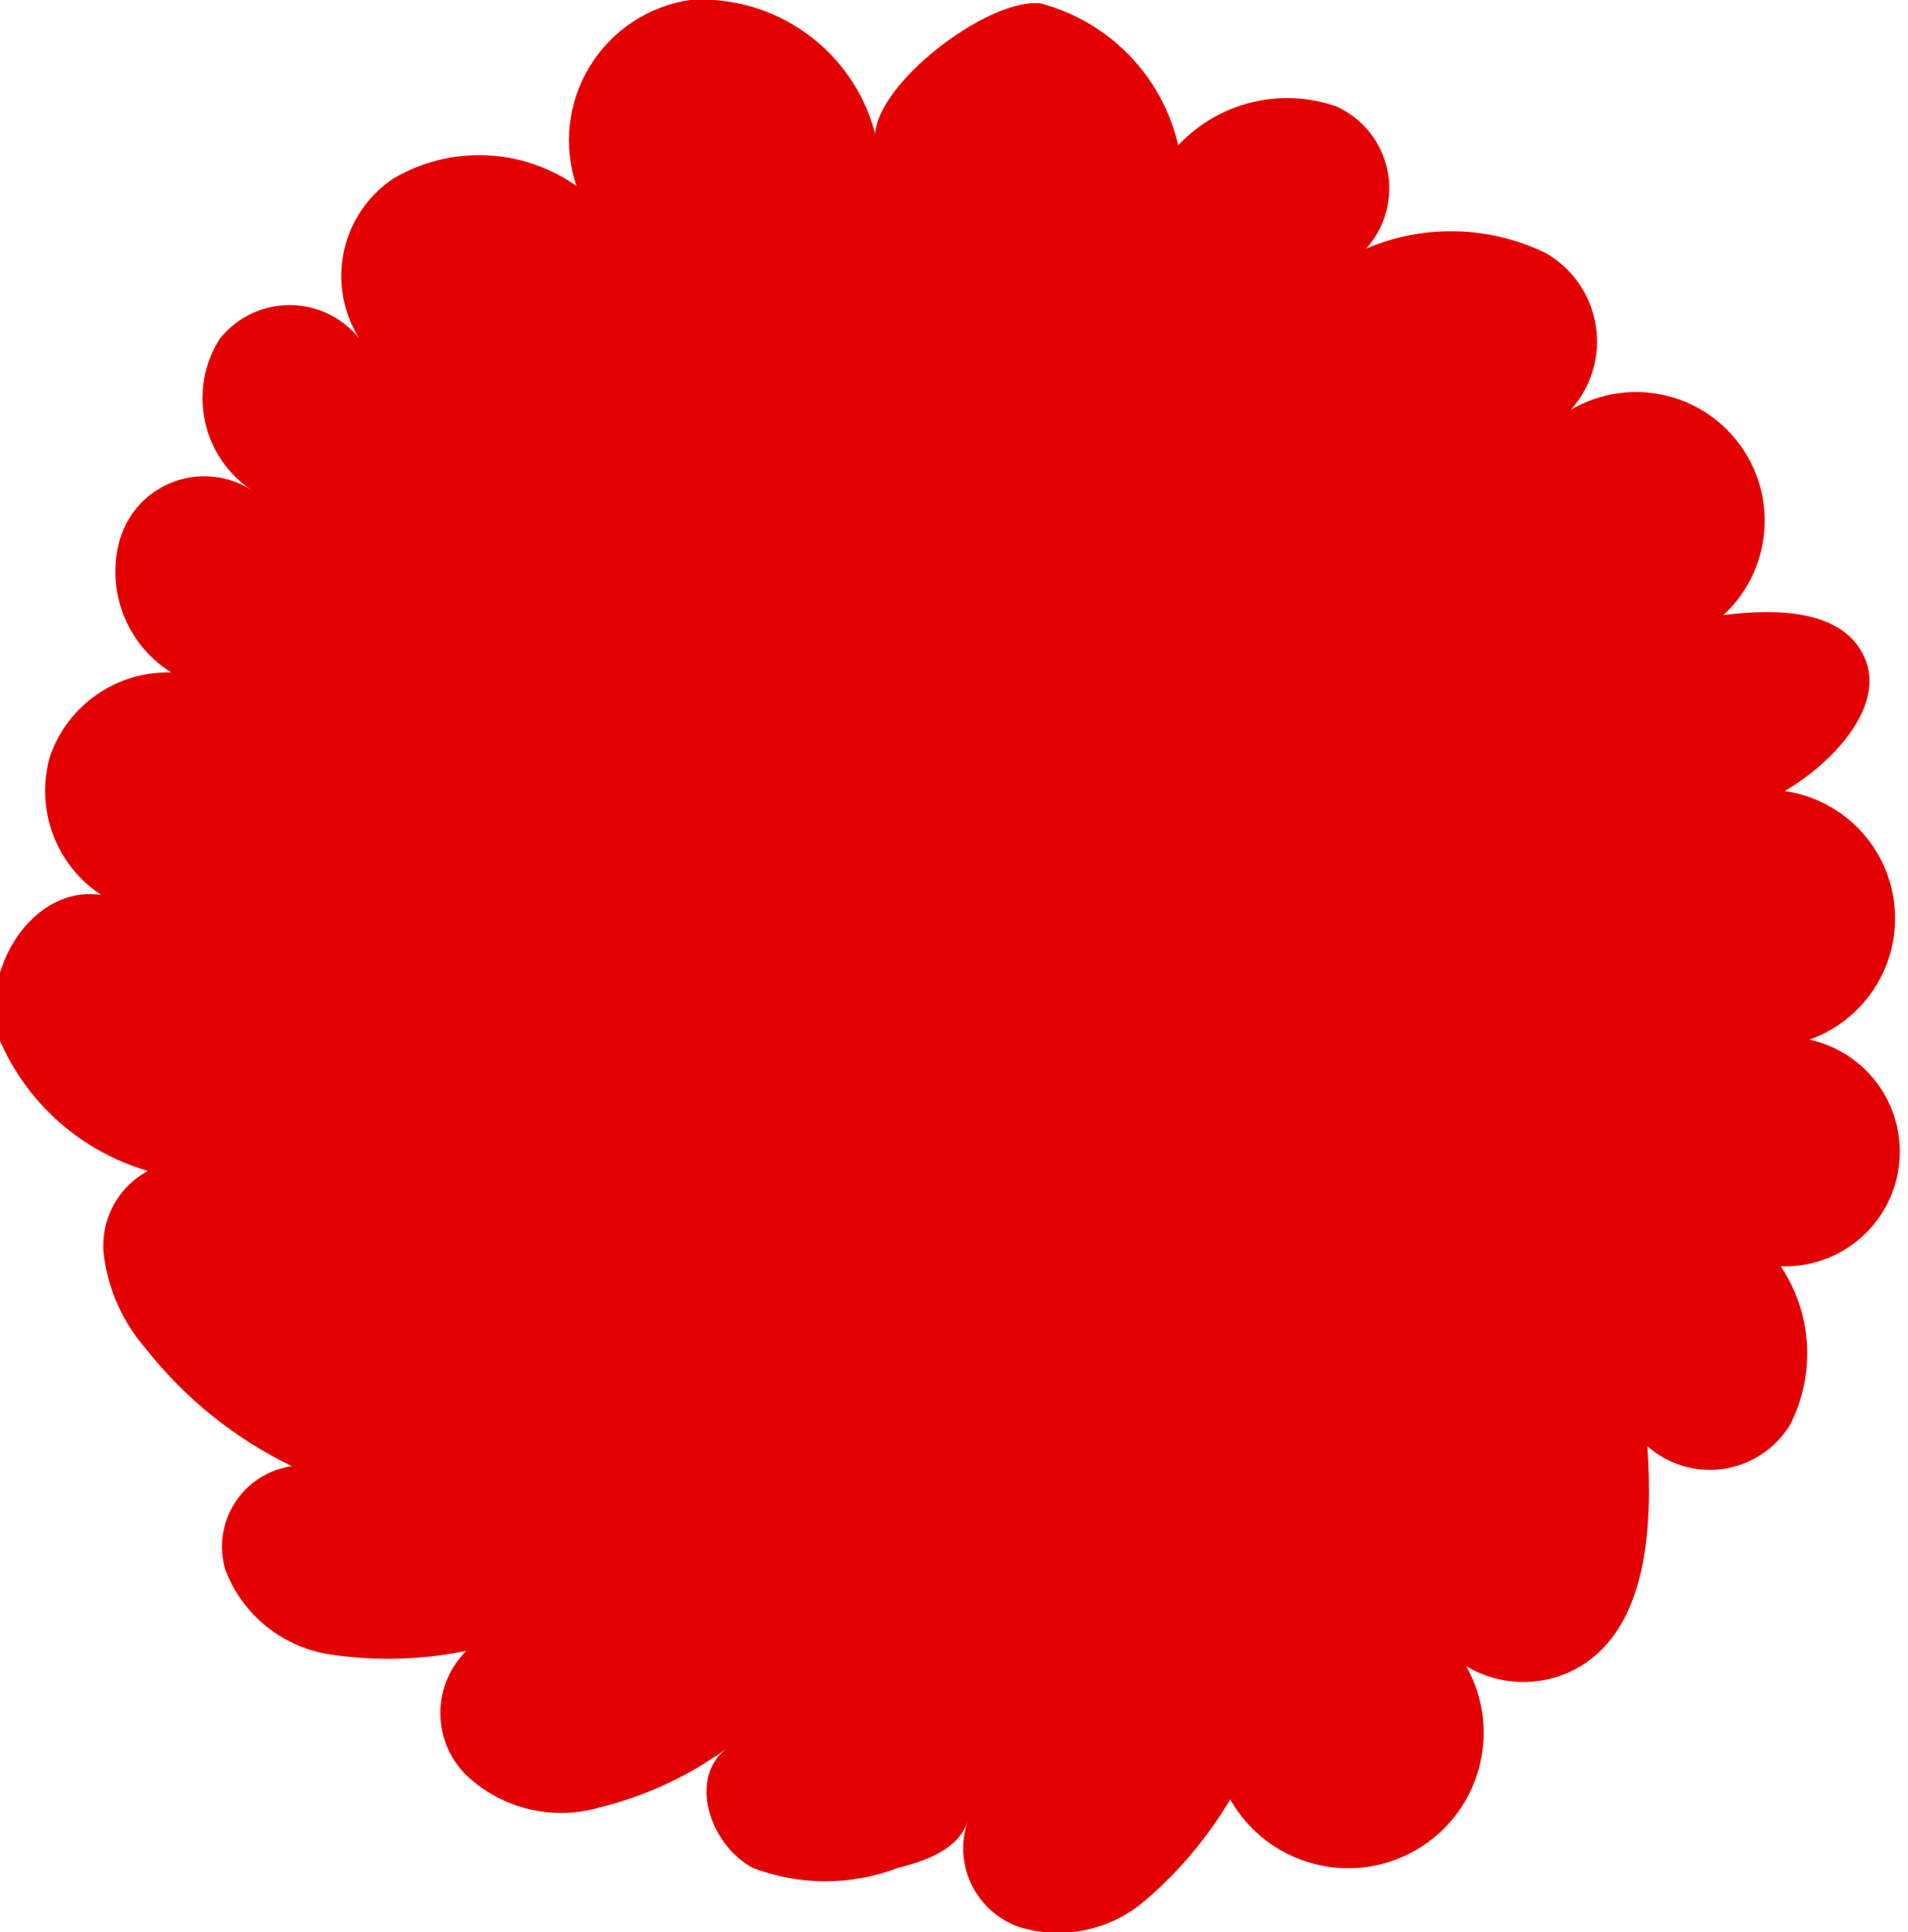
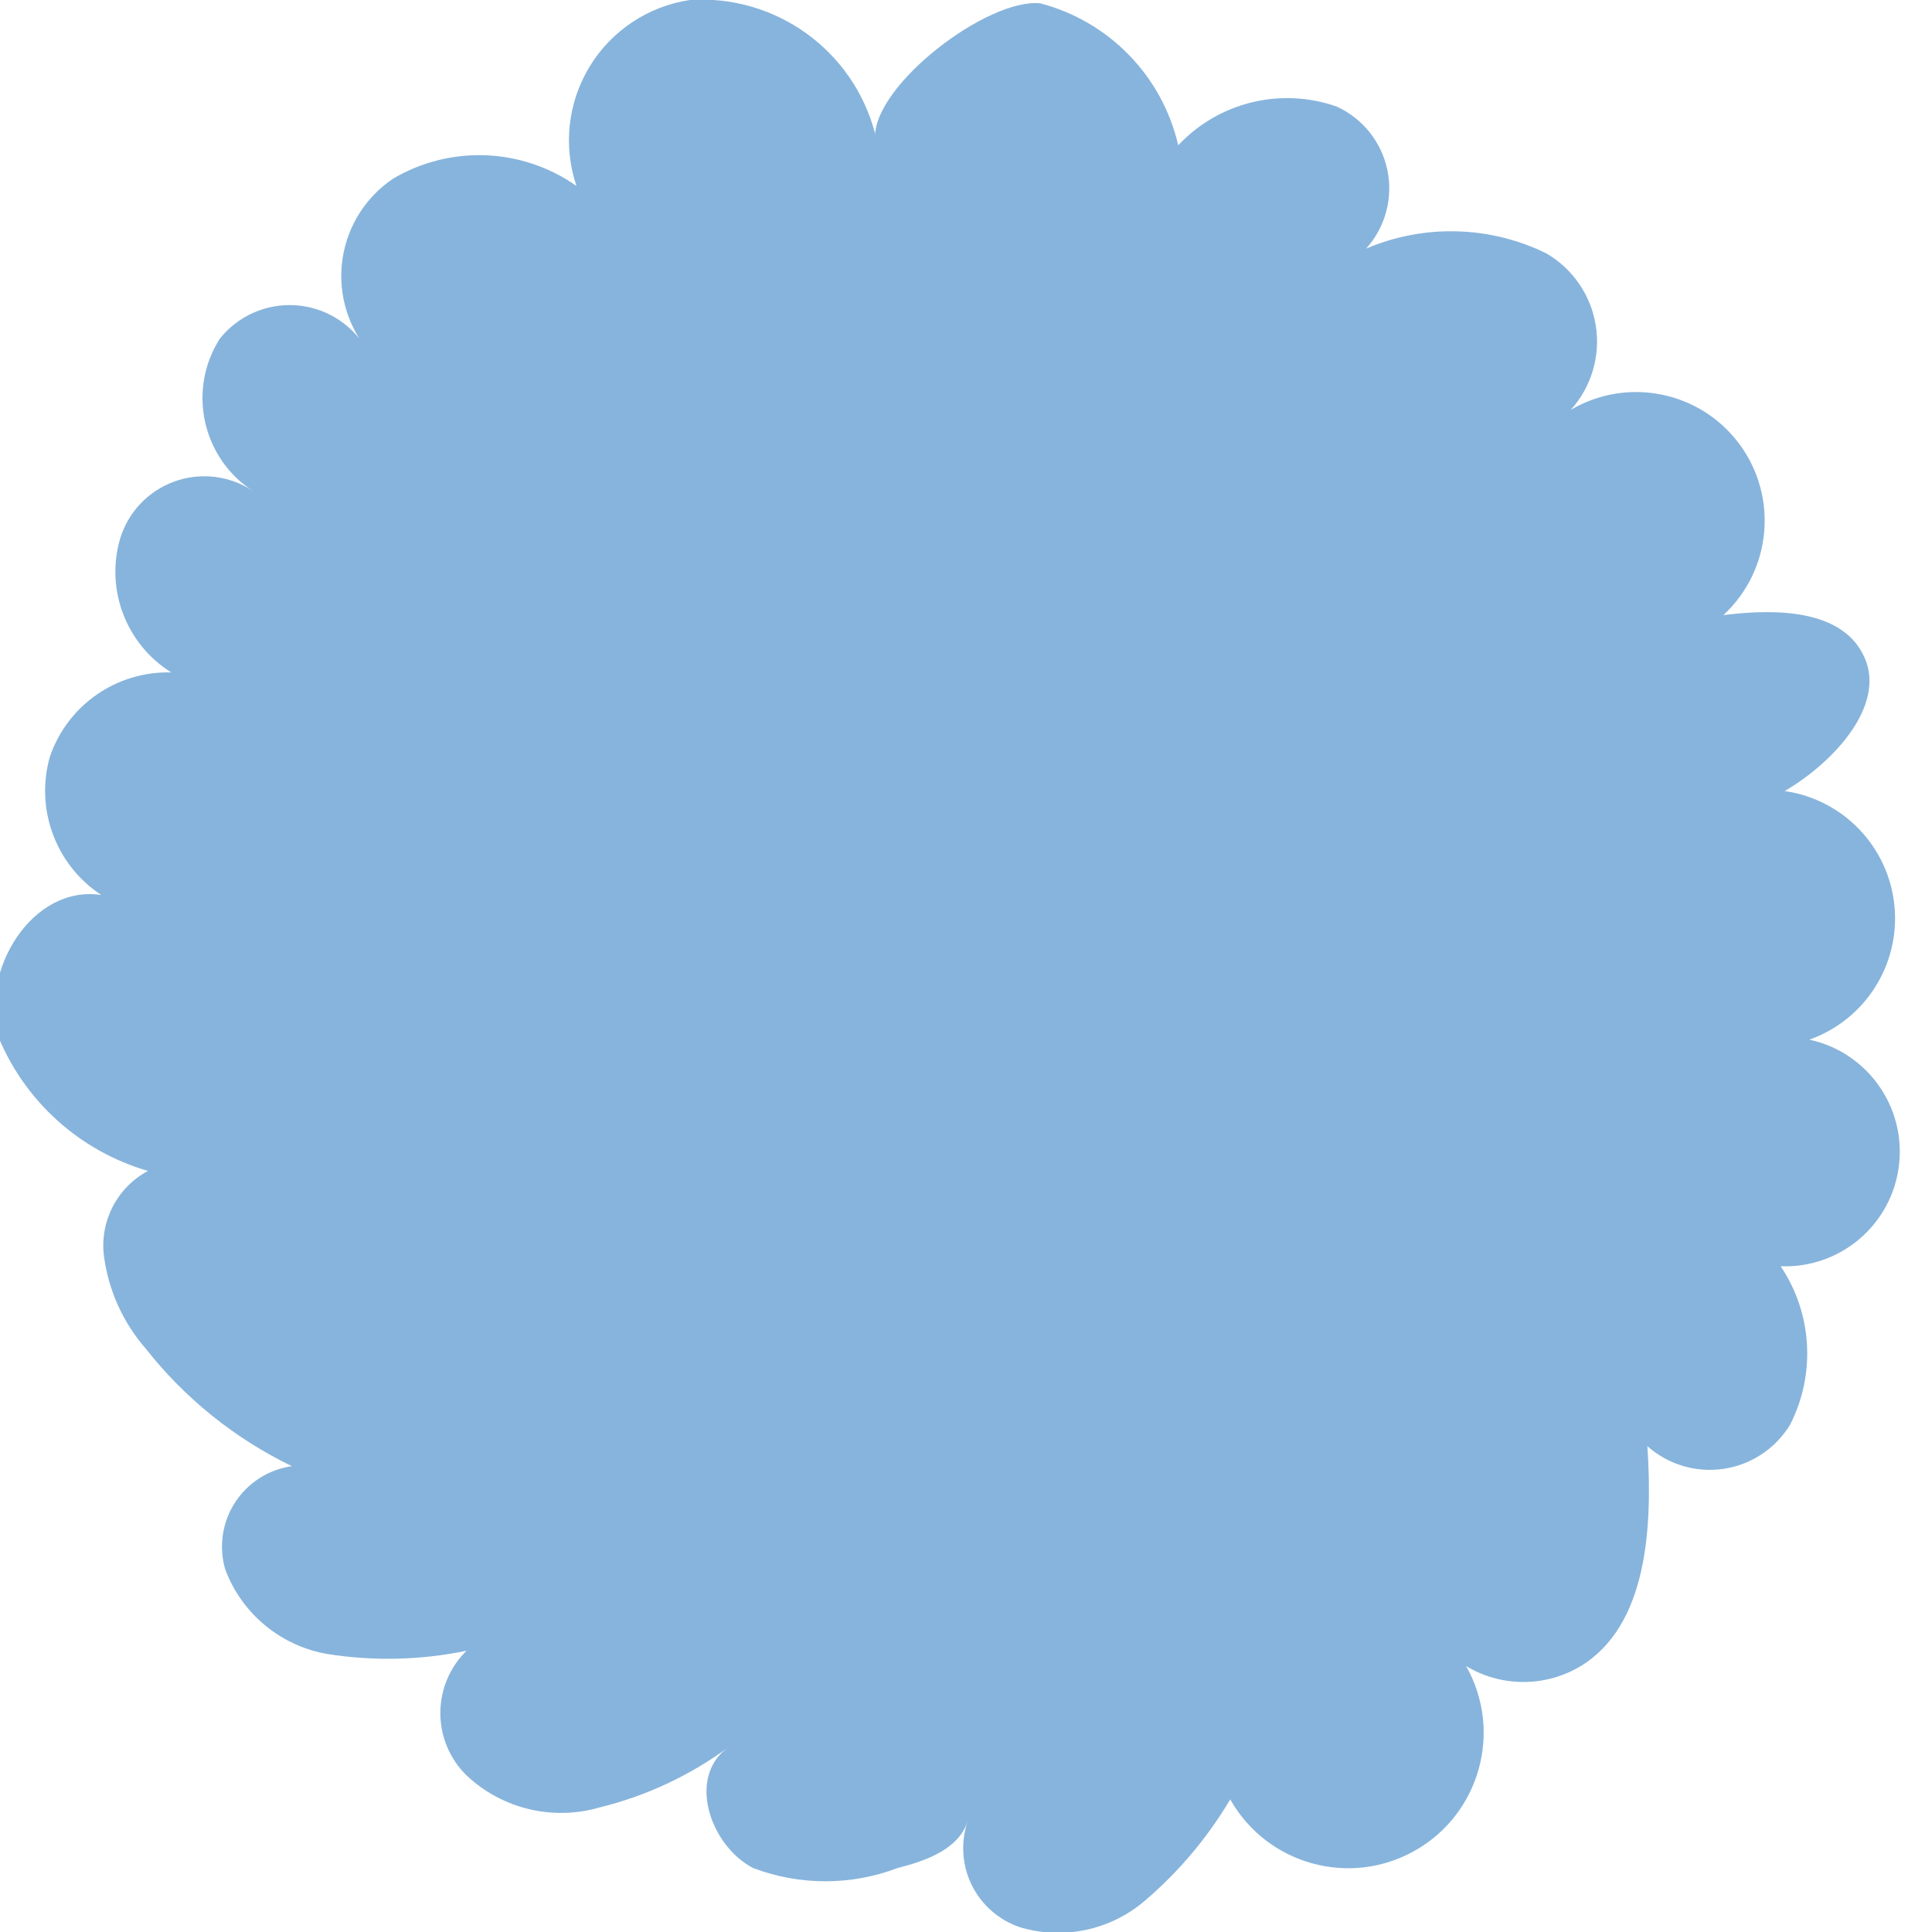
<svg xmlns="http://www.w3.org/2000/svg" viewBox="0 0 28.63 28.99">
  <defs>
-     <style>.cls-1{fill:#e20000;}</style>
+     <style>.cls-1{fill:#87B4DC;}</style>
  </defs>
  <g id="Layer_2" data-name="Layer 2">
    <g id="Layer_1-2" data-name="Layer 1">
      <path class="cls-1" d="M13.13,2.05c0-.79,1.69-2.08,2.48-2a2.87,2.87,0,0,1,2.07,2.13,2.24,2.24,0,0,1,2.38-.58,1.35,1.35,0,0,1,.44,2.13,3.25,3.25,0,0,1,2.7.07,1.53,1.53,0,0,1,.37,2.35,1.93,1.93,0,0,1,2.29,3.08c.79-.1,1.8-.09,2.12.64s-.48,1.58-1.2,2a1.93,1.93,0,0,1,.37,3.73A1.72,1.72,0,0,1,26.72,19a2.35,2.35,0,0,1,.14,2.38,1.41,1.41,0,0,1-2.14.32c.08,1.22,0,2.69-1,3.3A1.67,1.67,0,0,1,22,25a2,2,0,0,1-3.54,2,6.05,6.05,0,0,1-1.28,1.52,2,2,0,0,1-1.87.4,1.25,1.25,0,0,1-.79-1.59c-.14.42-.62.59-1.05.7a3.06,3.06,0,0,1-2.17,0c-.65-.34-1-1.38-.36-1.82A5.45,5.45,0,0,1,9,27.12a2.07,2.07,0,0,1-2-.48,1.31,1.31,0,0,1,0-1.87,5.83,5.83,0,0,1-2.08.05,2,2,0,0,1-1.54-1.27,1.22,1.22,0,0,1,1-1.55,6.25,6.25,0,0,1-2.19-1.76,2.64,2.64,0,0,1-.63-1.39,1.27,1.27,0,0,1,.66-1.28,3.48,3.48,0,0,1-2.24-2c-.29-1,.5-2.3,1.54-2.14a1.87,1.87,0,0,1-.77-2.08,1.87,1.87,0,0,1,1.82-1.26,1.78,1.78,0,0,1-.77-2A1.32,1.32,0,0,1,3.8,7.37a1.66,1.66,0,0,1-.5-2.29,1.34,1.34,0,0,1,2.19.14A1.76,1.76,0,0,1,5.9,2.68a2.54,2.54,0,0,1,2.75.11A2.13,2.13,0,0,1,10.35,0a2.69,2.69,0,0,1,2.78,2" />
    </g>
  </g>
</svg>
